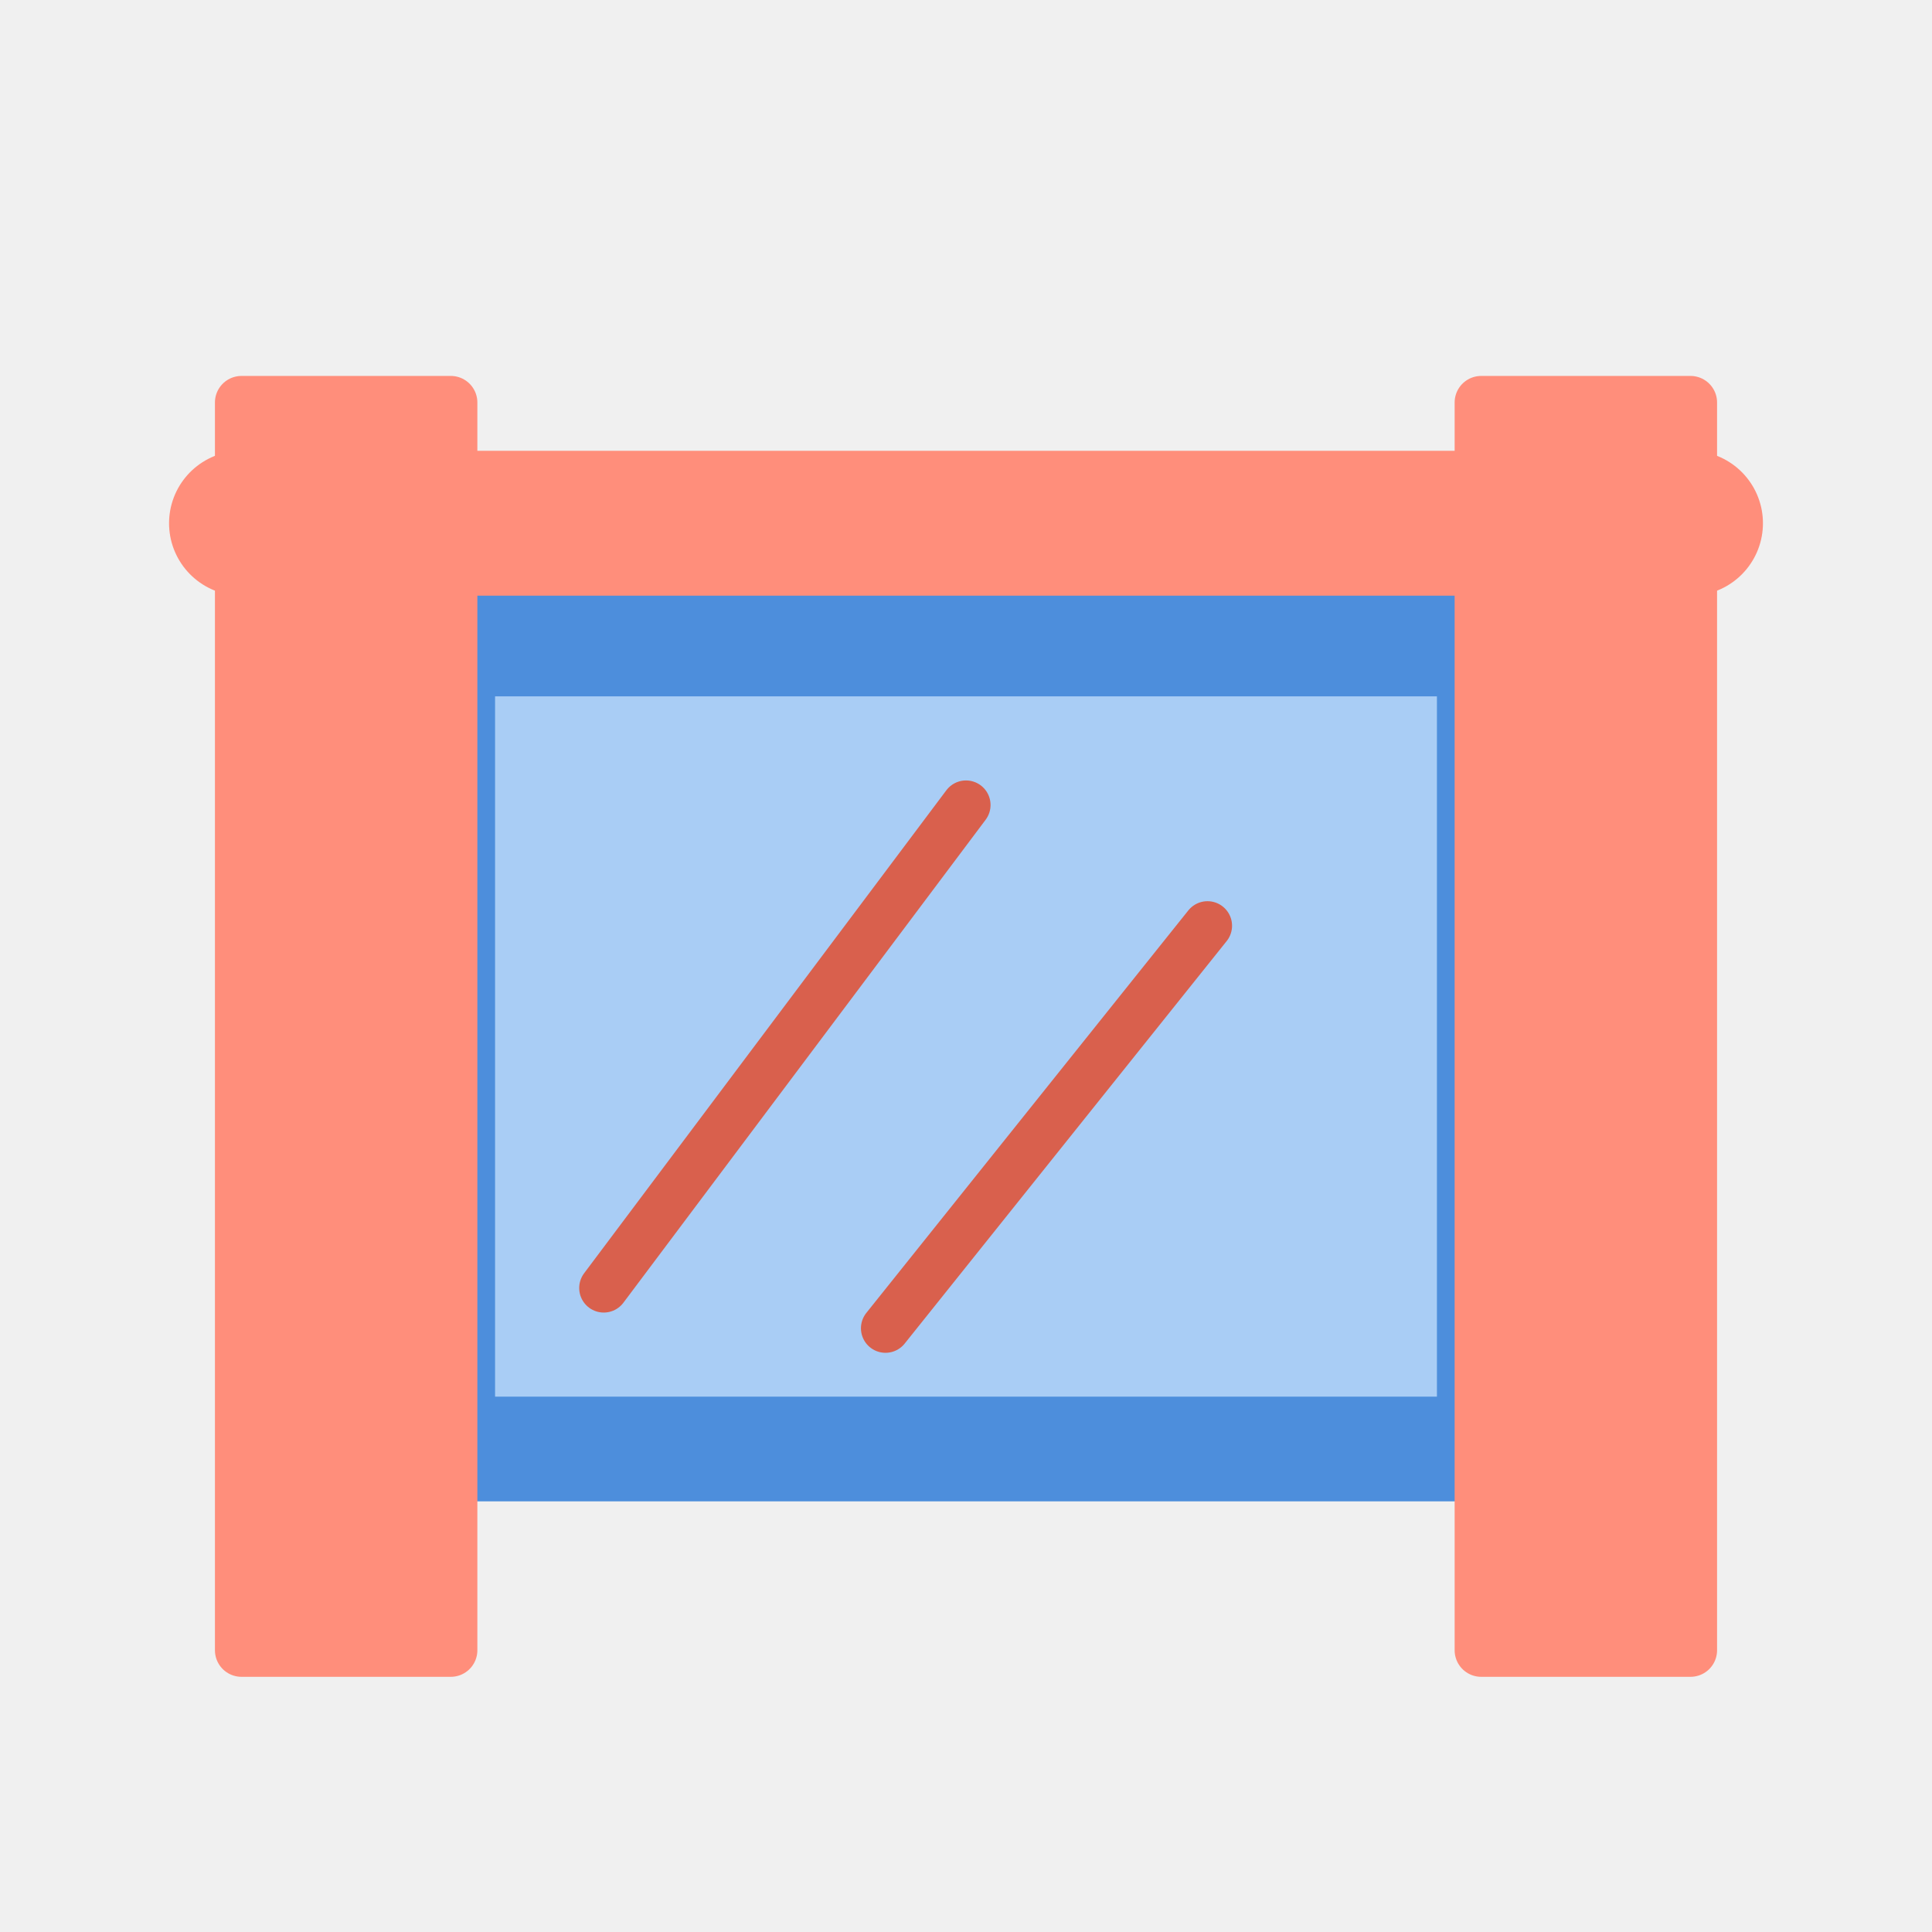
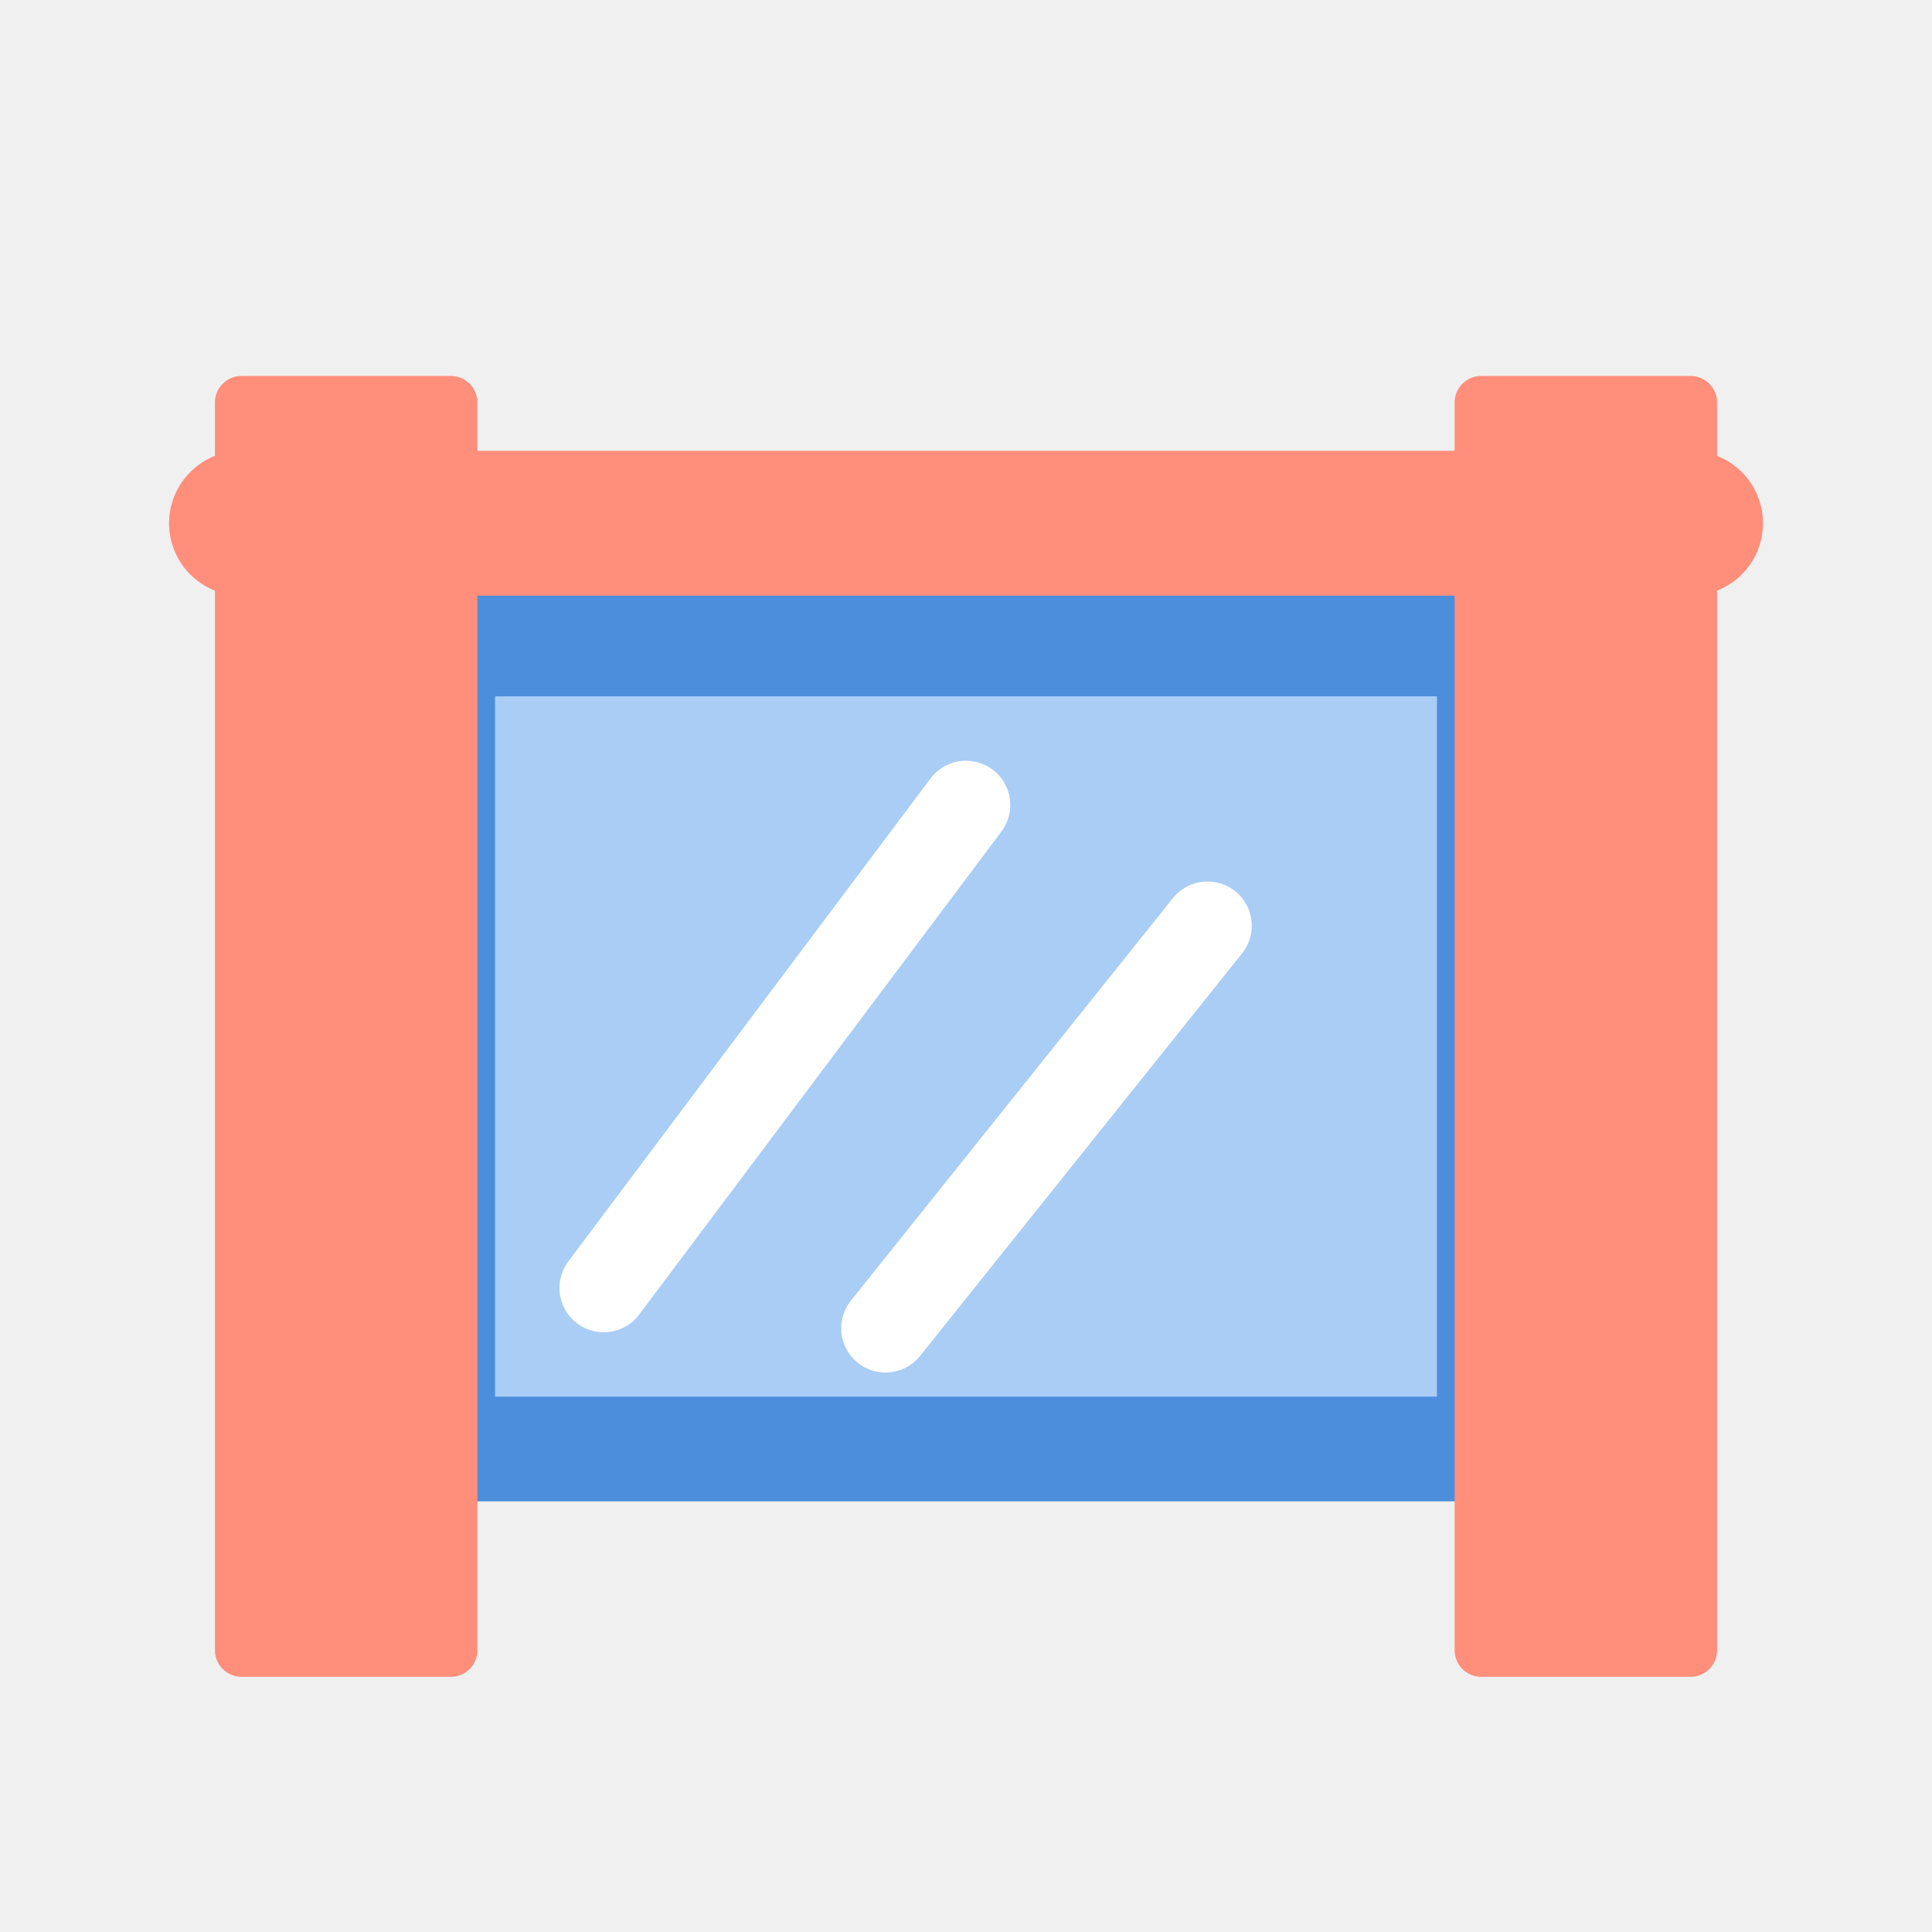
<svg xmlns="http://www.w3.org/2000/svg" viewBox="0 0 24 24" width="24" height="24">
  <g stroke-linecap="round" stroke-linejoin="round">
    <rect x="5.5" y="8" width="13" height="10" fill="#A9CDF5" stroke="#4D8EDC" stroke-width="1.3" />
-     <line x1="7.5" y1="16" x2="12" y2="10" fill="none" stroke="#D9604D" stroke-width="0.61" />
-     <line x1="11" y1="16.5" x2="15" y2="11.5" fill="none" stroke="#D9604D" stroke-width="0.61" />
+     <line x1="7.5" y1="16" x2="12" y2="10" fill="none" stroke="#FFFFFF" stroke-width="1.1" />
+     <line x1="11" y1="16.5" x2="15" y2="11.5" fill="none" stroke="#FFFFFF" stroke-width="1.1" />
    <rect x="3" y="5" width="2.6" height="15.5" fill="#FF8E7B" stroke="#FF8E7B" stroke-width="0.66" />
    <rect x="18.4" y="5" width="2.6" height="15.5" fill="#FF8E7B" stroke="#FF8E7B" stroke-width="0.66" />
    <line x1="3" y1="6.5" x2="21" y2="6.5" fill="none" stroke="#FF8E7B" stroke-width="1.8" />
  </g>
</svg>
